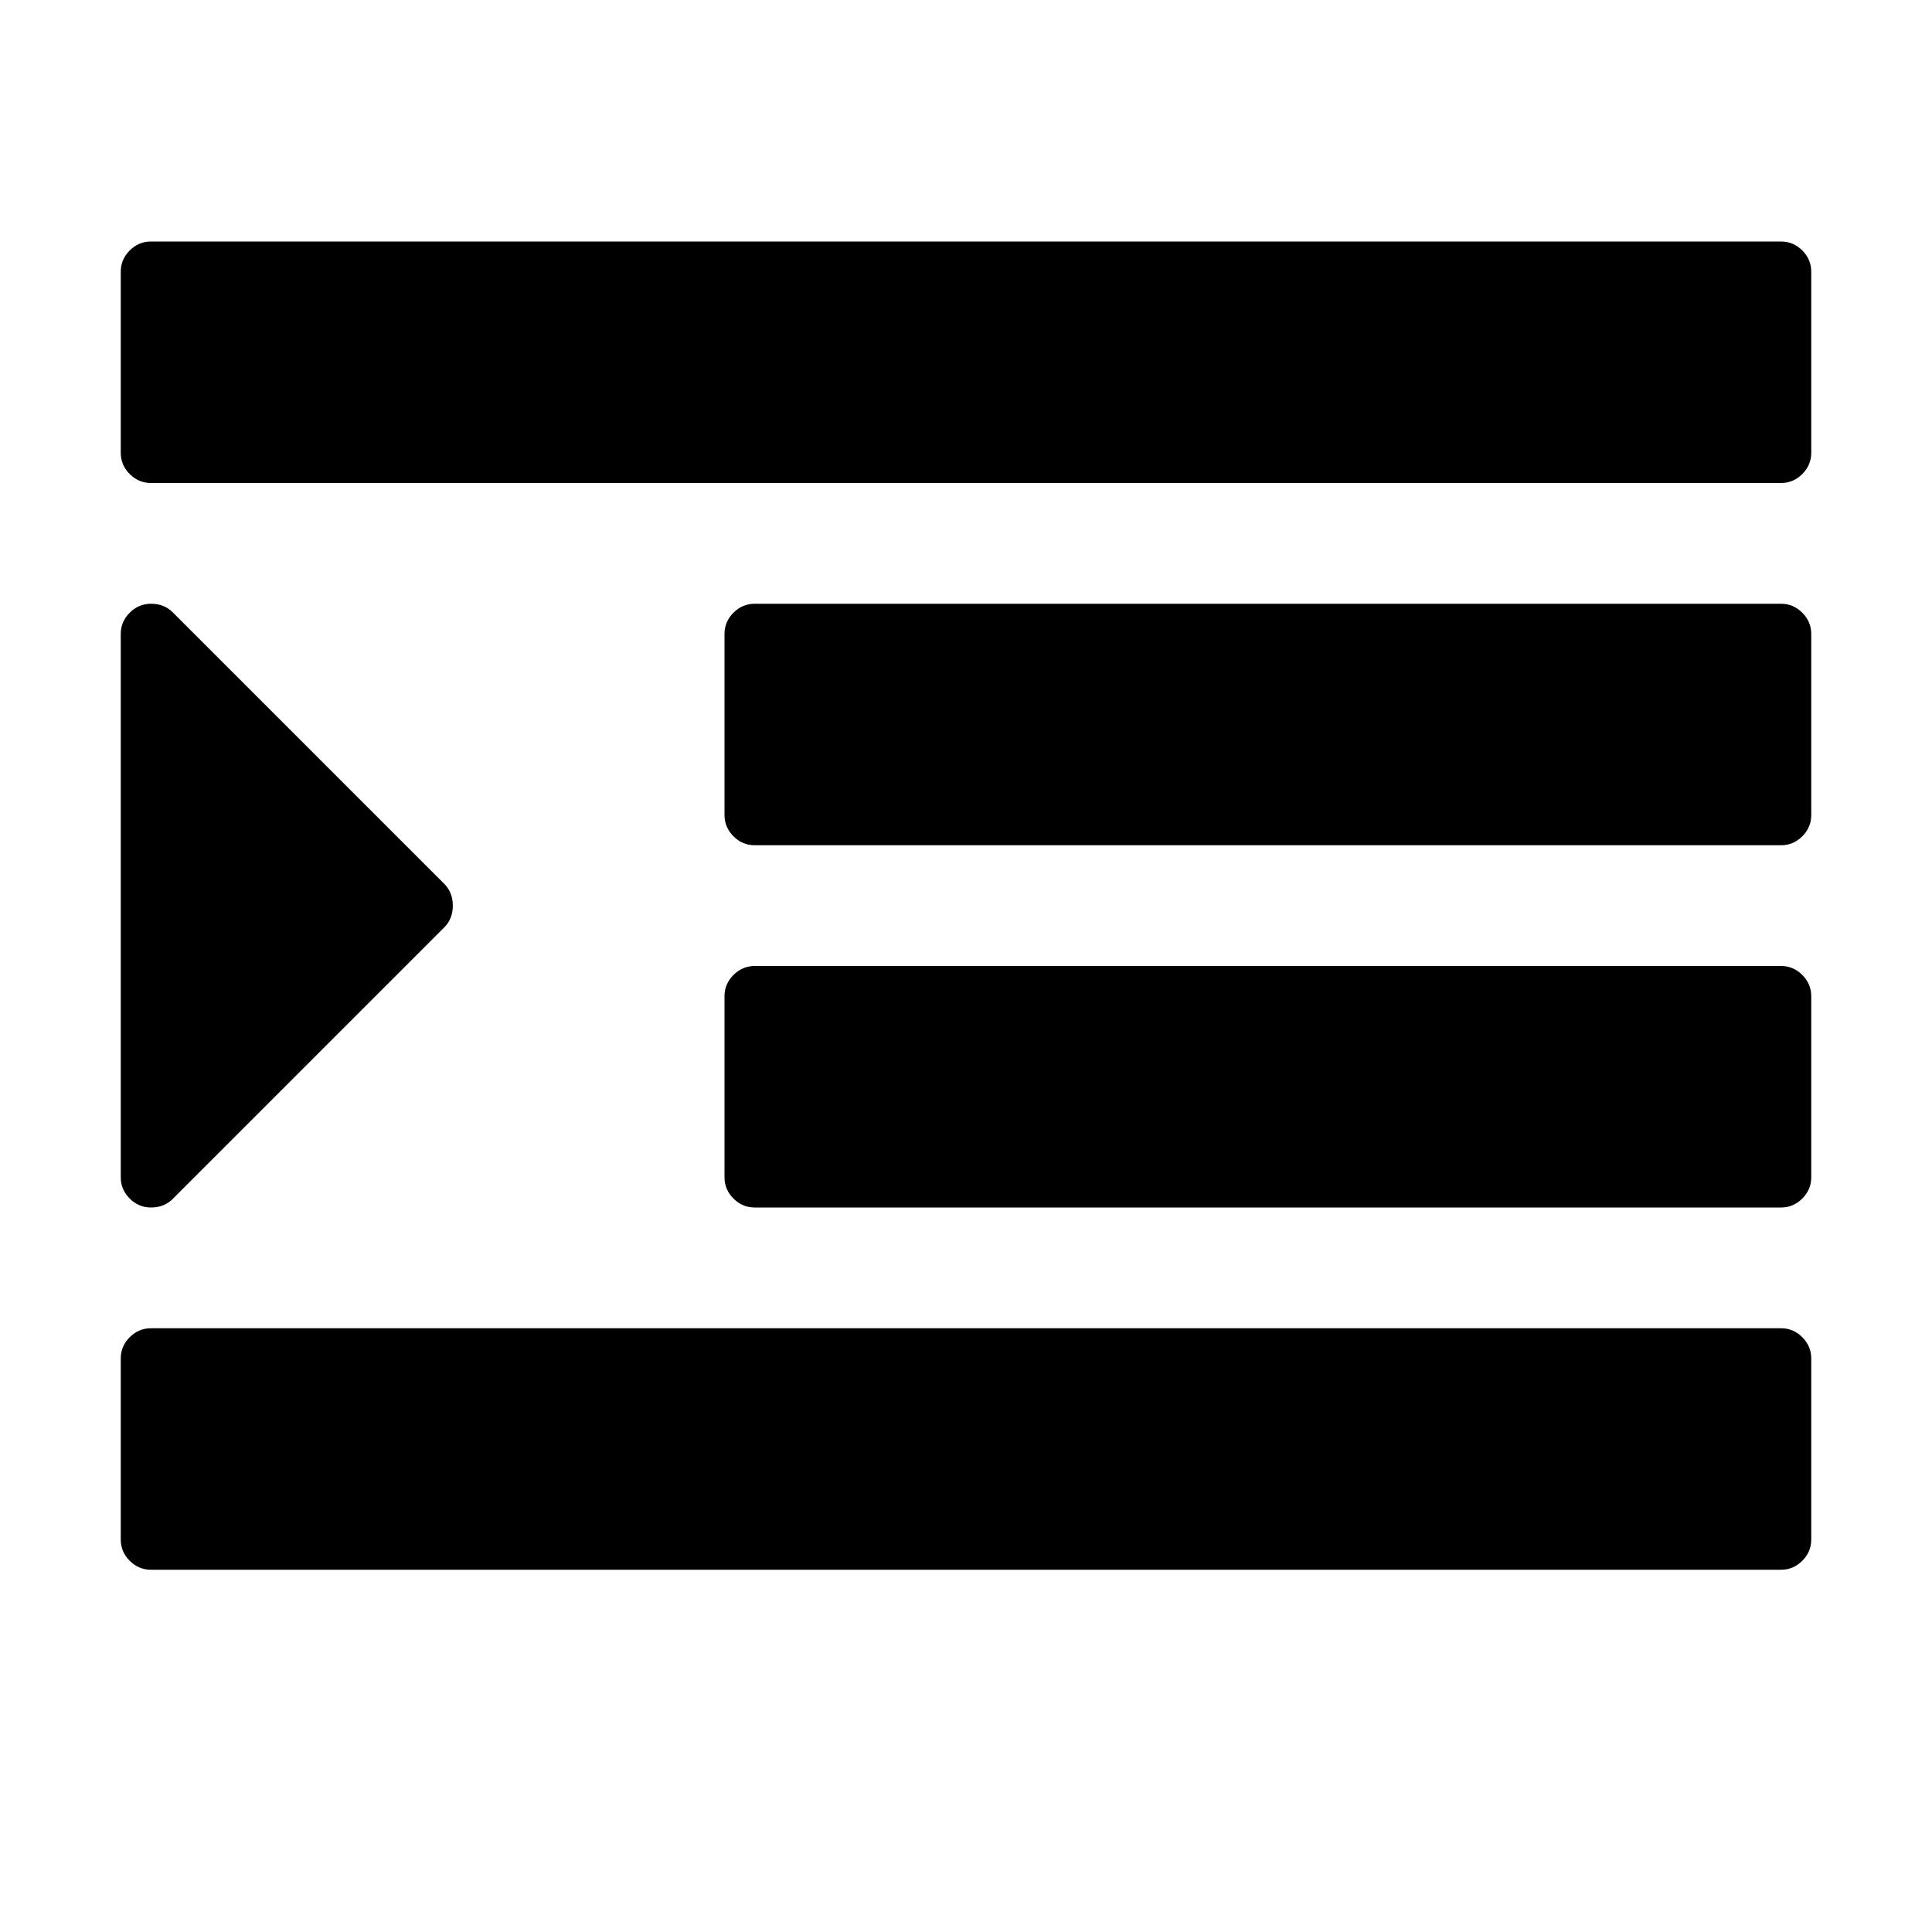
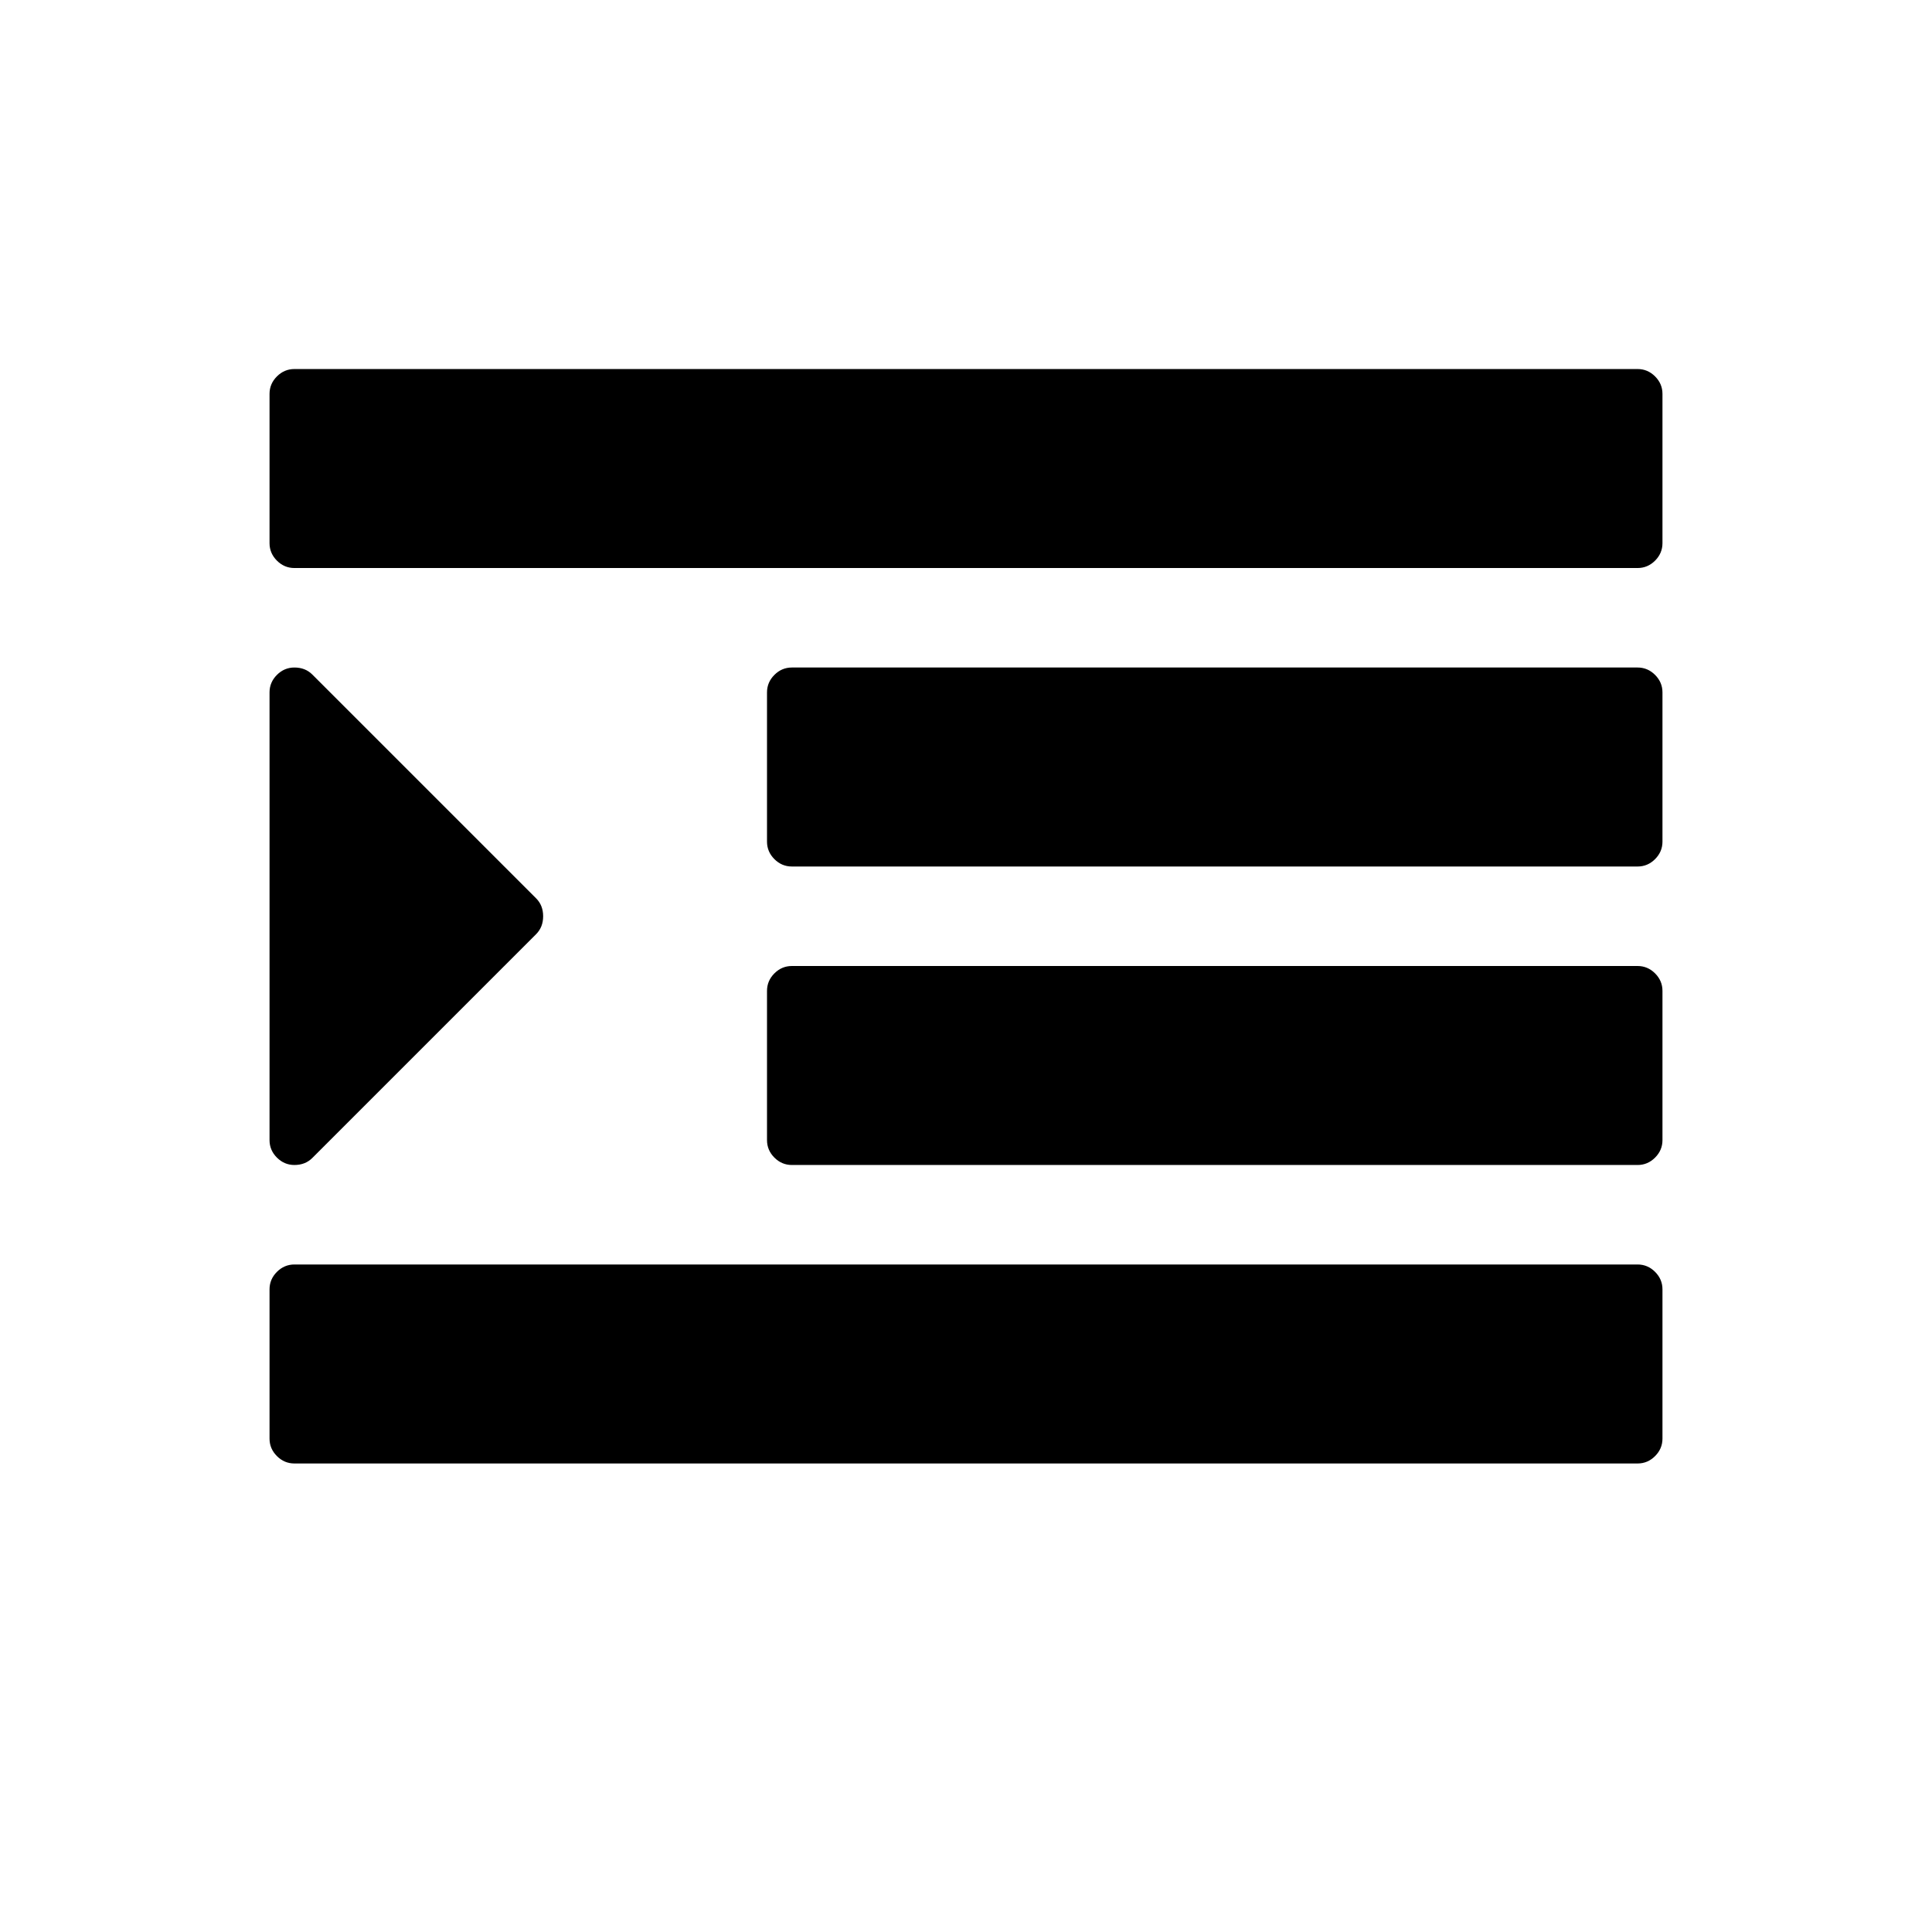
<svg xmlns="http://www.w3.org/2000/svg" class="icon" width="200px" height="200.00px" viewBox="0 0 1024 1024" version="1.1">
-   <path d="M240 480c0 4.65-1.5 8.5-4.5 11.5l-144 144c-3 3-6.85 4.5-11.5 4.5-4.35 0-8.1-1.6-11.25-4.75s-4.75-6.9-4.75-11.25V336c0-4.35 1.6-8.1 4.75-11.25s6.9-4.75 11.25-4.75c4.65 0 8.5 1.5 11.5 4.5l144 144c3 3 4.5 6.85 4.5 11.5z m720 240v96c0 4.35-1.6 8.1-4.75 11.25s-6.9 4.75-11.25 4.75H80c-4.35 0-8.1-1.6-11.25-4.75s-4.75-6.9-4.75-11.25v-96c0-4.35 1.6-8.1 4.75-11.25s6.9-4.75 11.25-4.75h864c4.35 0 8.1 1.6 11.25 4.75s4.75 6.9 4.75 11.25z m0-192v96c0 4.35-1.6 8.1-4.75 11.25s-6.9 4.75-11.25 4.75H400c-4.35 0-8.1-1.6-11.25-4.75s-4.75-6.9-4.75-11.25v-96c0-4.35 1.6-8.1 4.75-11.25s6.9-4.75 11.25-4.75h544c4.35 0 8.1 1.6 11.25 4.75s4.75 6.9 4.75 11.25z m0-192v96c0 4.35-1.6 8.1-4.75 11.25s-6.9 4.75-11.25 4.75H400c-4.35 0-8.1-1.6-11.25-4.75S384 436.35 384 432V336c0-4.35 1.6-8.1 4.75-11.25s6.9-4.75 11.25-4.75h544c4.35 0 8.1 1.6 11.25 4.75s4.75 6.9 4.75 11.25z m0-192v96c0 4.35-1.6 8.1-4.75 11.25s-6.9 4.75-11.25 4.75H80c-4.35 0-8.1-1.6-11.25-4.75S64 244.35 64 240V144c0-4.35 1.6-8.1 4.75-11.25s6.9-4.75 11.25-4.75h864c4.35 0 8.1 1.6 11.25 4.75s4.75 6.9 4.75 11.25z" />
+   <path d="M287.879 485.633c0 3.831-1.236 7.004-3.708 9.476l-118.652 118.652c-2.472 2.472-5.644 3.708-9.476 3.708-3.584 0-6.674-1.318-9.27-3.914s-3.914-5.685-3.914-9.27V366.98c0-3.584 1.318-6.674 3.914-9.27s5.685-3.914 9.27-3.914c3.831 0 7.004 1.236 9.476 3.708l118.652 118.652c2.472 2.472 3.708 5.644 3.708 9.476z m593.262 197.754v79.102c0 3.584-1.318 6.674-3.914 9.27s-5.685 3.914-9.27 3.914H156.043c-3.584 0-6.674-1.318-9.27-3.914s-3.914-5.685-3.914-9.27v-79.102c0-3.584 1.318-6.674 3.914-9.27s5.685-3.914 9.27-3.914h711.914c3.584 0 6.674 1.318 9.27 3.914s3.914 5.685 3.914 9.27z m0-158.203v79.102c0 3.584-1.318 6.674-3.914 9.27s-5.685 3.914-9.27 3.914H419.715c-3.584 0-6.674-1.318-9.27-3.914s-3.914-5.685-3.914-9.27v-79.102c0-3.584 1.318-6.674 3.914-9.27s5.685-3.914 9.27-3.914h448.242c3.584 0 6.674 1.318 9.27 3.914s3.914 5.685 3.914 9.27z m0-158.203v79.102c0 3.584-1.318 6.674-3.914 9.27s-5.685 3.914-9.27 3.914H419.715c-3.584 0-6.674-1.318-9.27-3.914S406.531 449.666 406.531 446.082V366.98c0-3.584 1.318-6.674 3.914-9.27s5.685-3.914 9.27-3.914h448.242c3.584 0 6.674 1.318 9.27 3.914s3.914 5.685 3.914 9.27z m0-158.203v79.102c0 3.584-1.318 6.674-3.914 9.27s-5.685 3.914-9.27 3.914H156.043c-3.584 0-6.674-1.318-9.27-3.914S142.859 291.463 142.859 287.879V208.777c0-3.584 1.318-6.674 3.914-9.27s5.685-3.914 9.27-3.914h711.914c3.584 0 6.674 1.318 9.27 3.914s3.914 5.685 3.914 9.27z" />
</svg>
